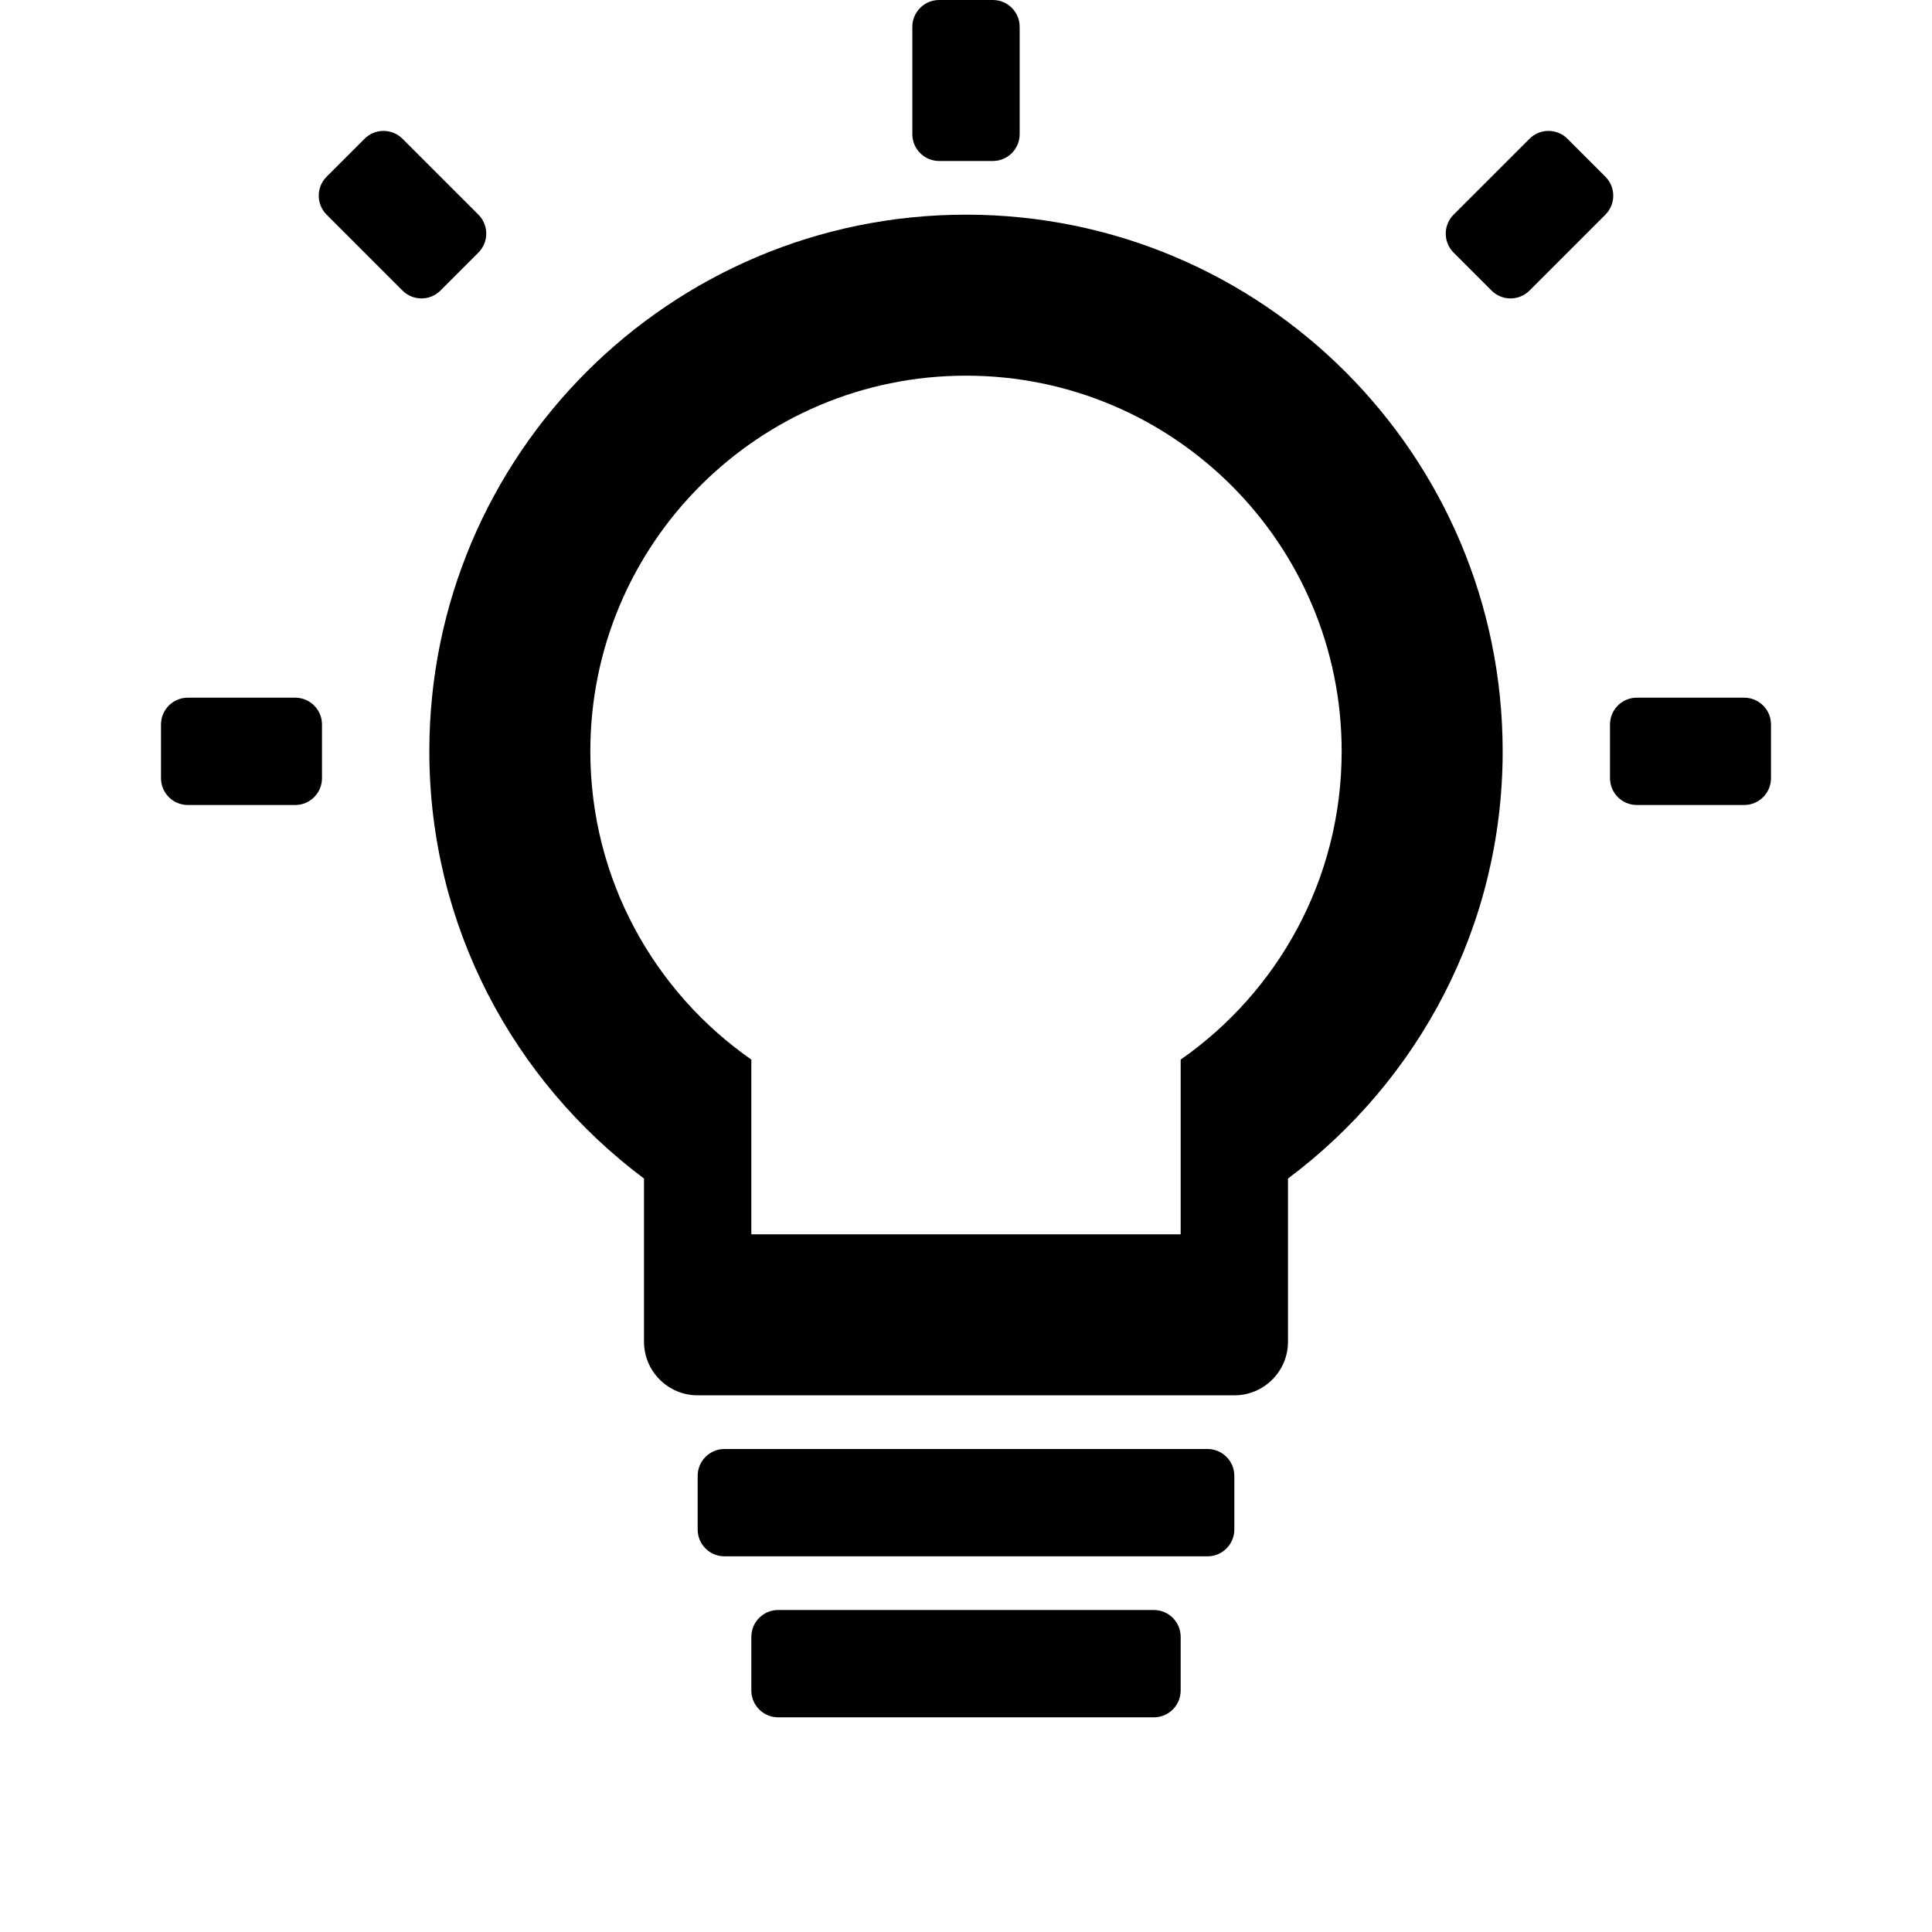
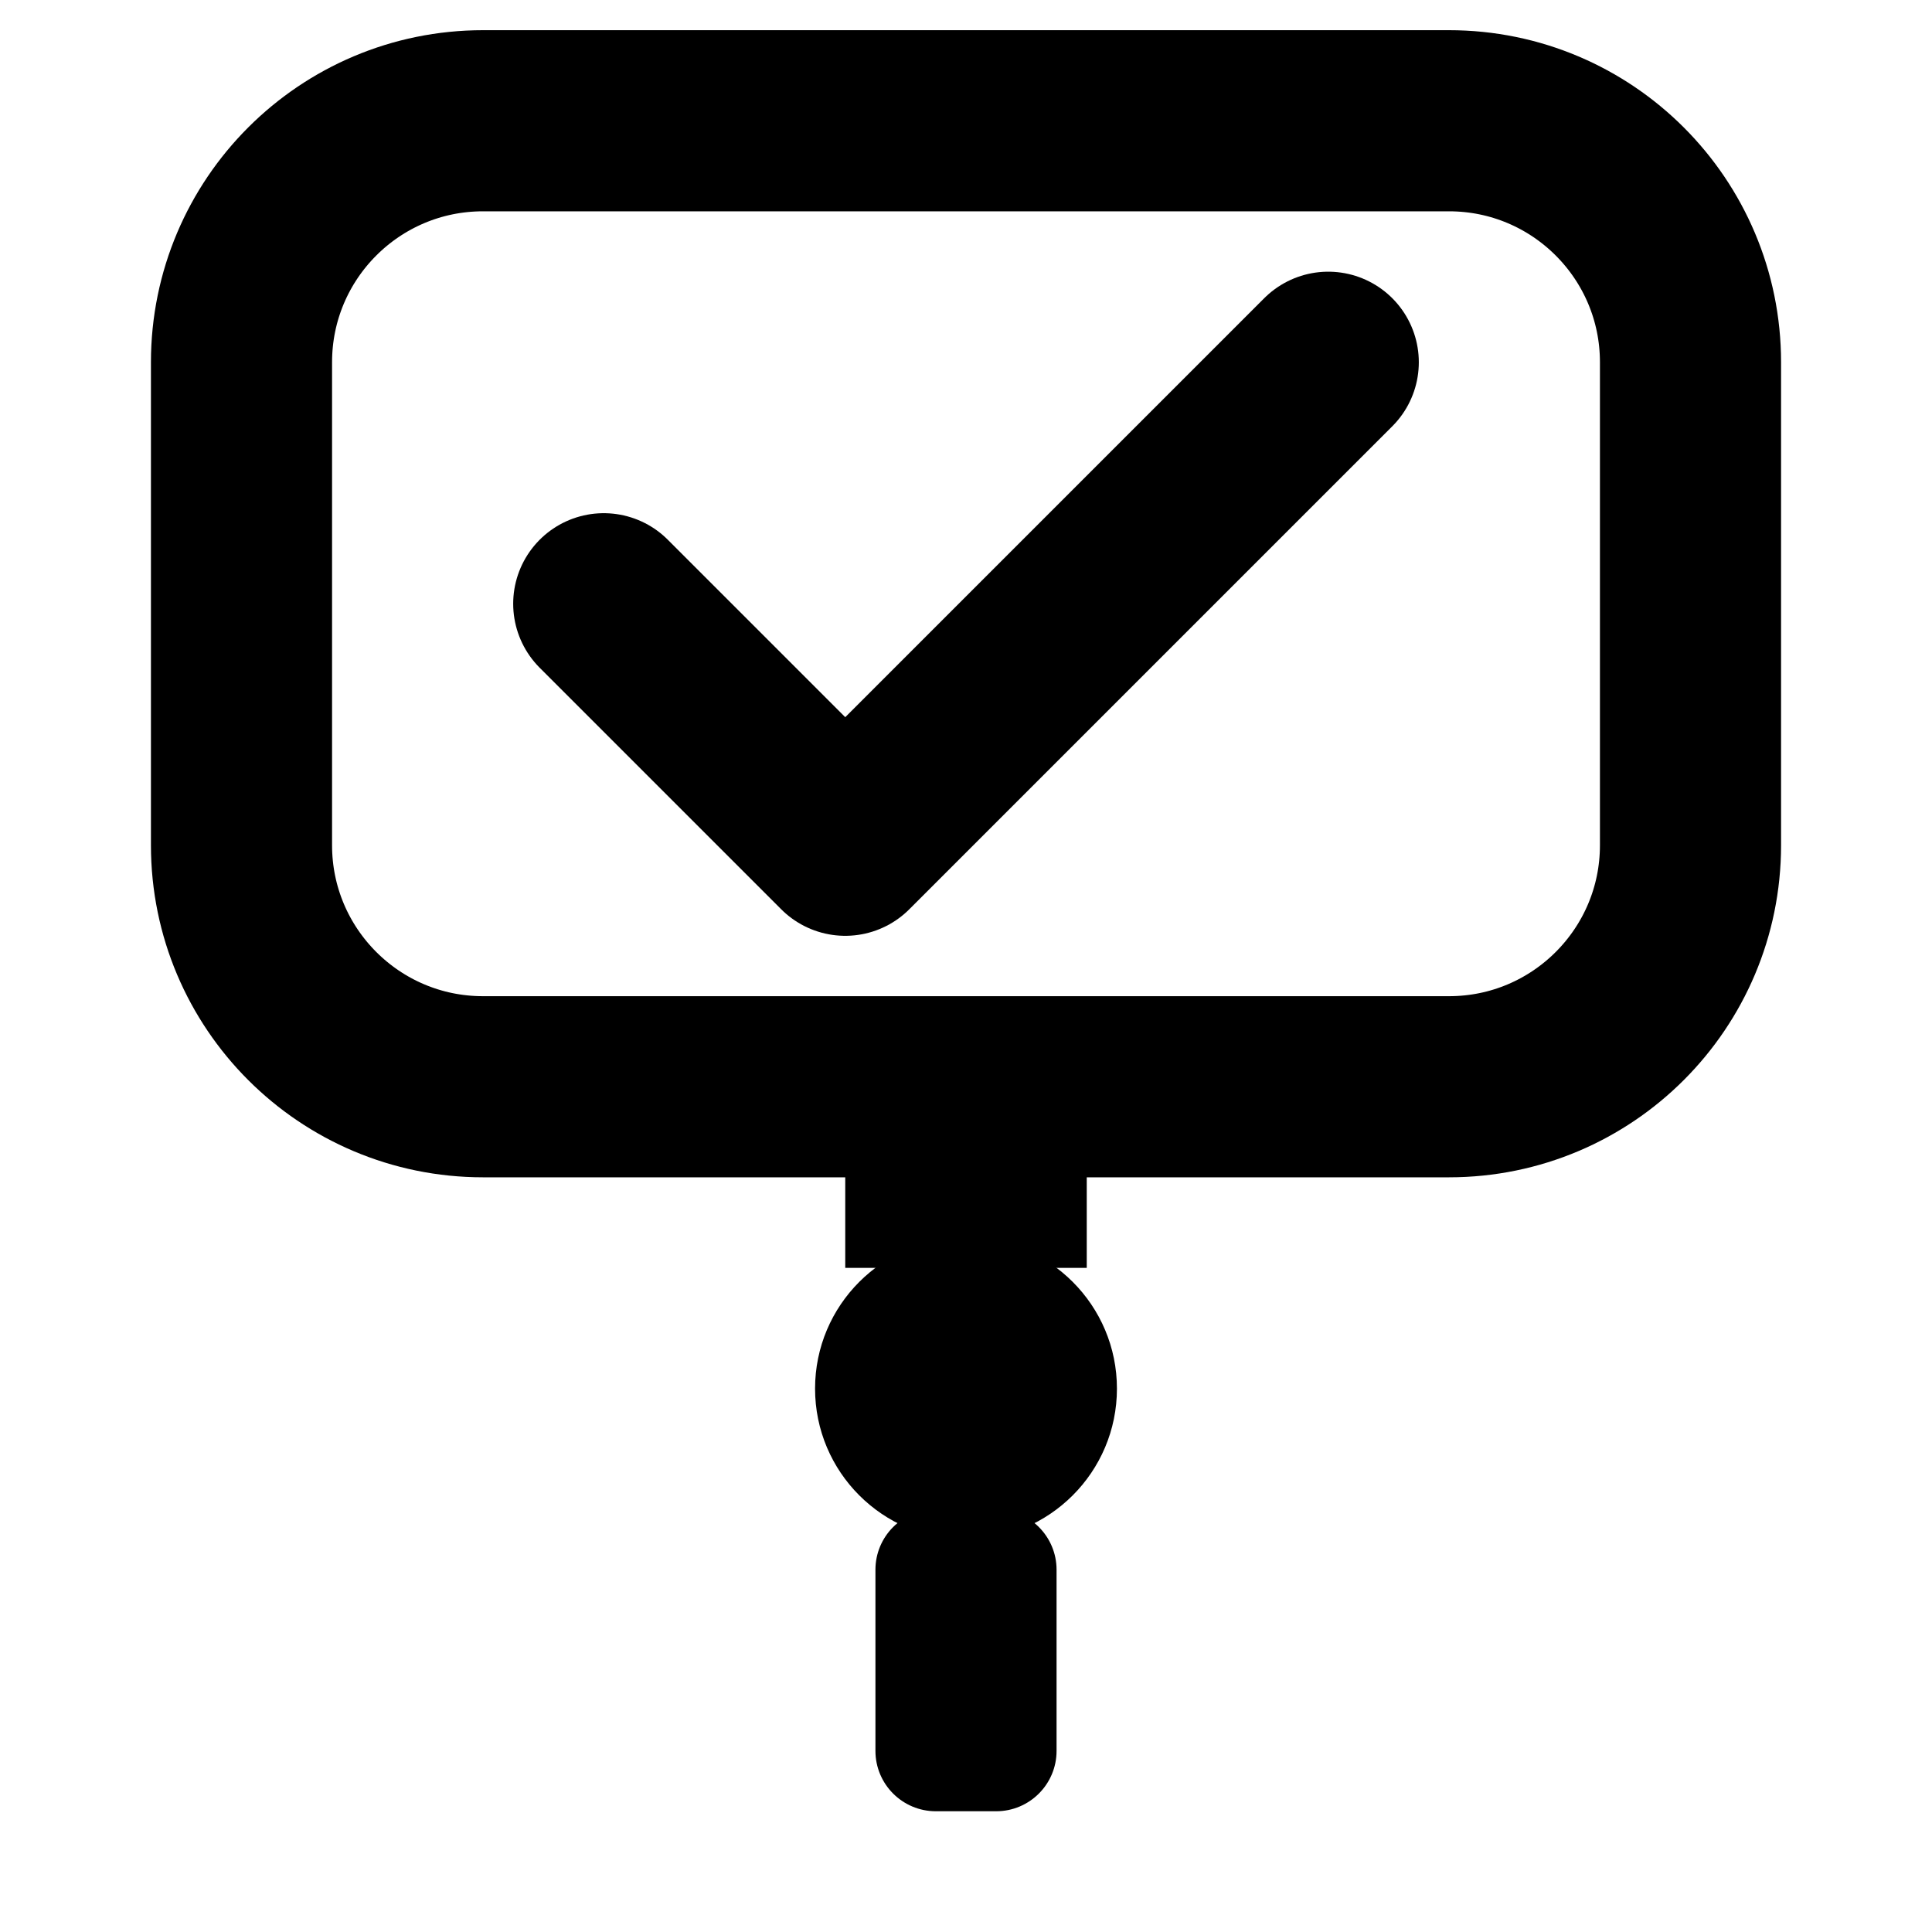
- <svg xmlns="http://www.w3.org/2000/svg" width="16" height="16" viewBox="-1 -1 18 18">
+ <svg xmlns="http://www.w3.org/2000/svg" width="16" height="16" viewBox="0 0 16 16">
  <g fill="currentColor">
-     <path d="M8 1C5.239 1 3 3.239 3 6c0 1.628.786 3.073 2 3.98V11.5c0 .276.224.5.5.5h5c.276 0 .5-.224.5-.5V9.98c1.214-.907 2-2.352 2-3.98 0-2.761-2.239-5-5-5zm0 1.5c1.933 0 3.5 1.567 3.5 3.5 0 1.19-.594 2.24-1.5 2.872V10.5h-4V8.872C5.094 8.24 4.5 7.19 4.5 6c0-1.933 1.567-3.5 3.5-3.5z" />
-     <rect x="5.5" y="12.5" width="5" height="1" rx="0.25" />
-     <rect x="6" y="14" width="4" height="1" rx="0.25" />
-     <rect x="7.5" y="-1" width="1" height="1.5" rx="0.25" />
-     <rect x="12.5" y="0.5" width="1.5" height="1" rx="0.25" transform="rotate(-45 13.25 1)" />
-     <rect x="14" y="5.5" width="1.5" height="1" rx="0.25" />
-     <rect x="0.5" y="5.5" width="1.5" height="1" rx="0.25" />
-     <rect x="2" y="0.5" width="1.5" height="1" rx="0.25" transform="rotate(45 2.75 1)" />
+     <rect x="2" y="1" width="12" height="8" rx="2" ry="2" fill="none" stroke="currentColor" stroke-width="1.5" />
+     <path d="M5 5 L7 7 L11 3" fill="none" stroke="currentColor" stroke-width="1.5" stroke-linecap="round" stroke-linejoin="round" />
+     <rect x="7" y="9" width="2" height="1.5" />
+     <circle cx="8" cy="11.5" r="1.25" />
+     <rect x="7.25" y="12.5" width="1.5" height="2.5" rx="0.5" />
  </g>
</svg>
